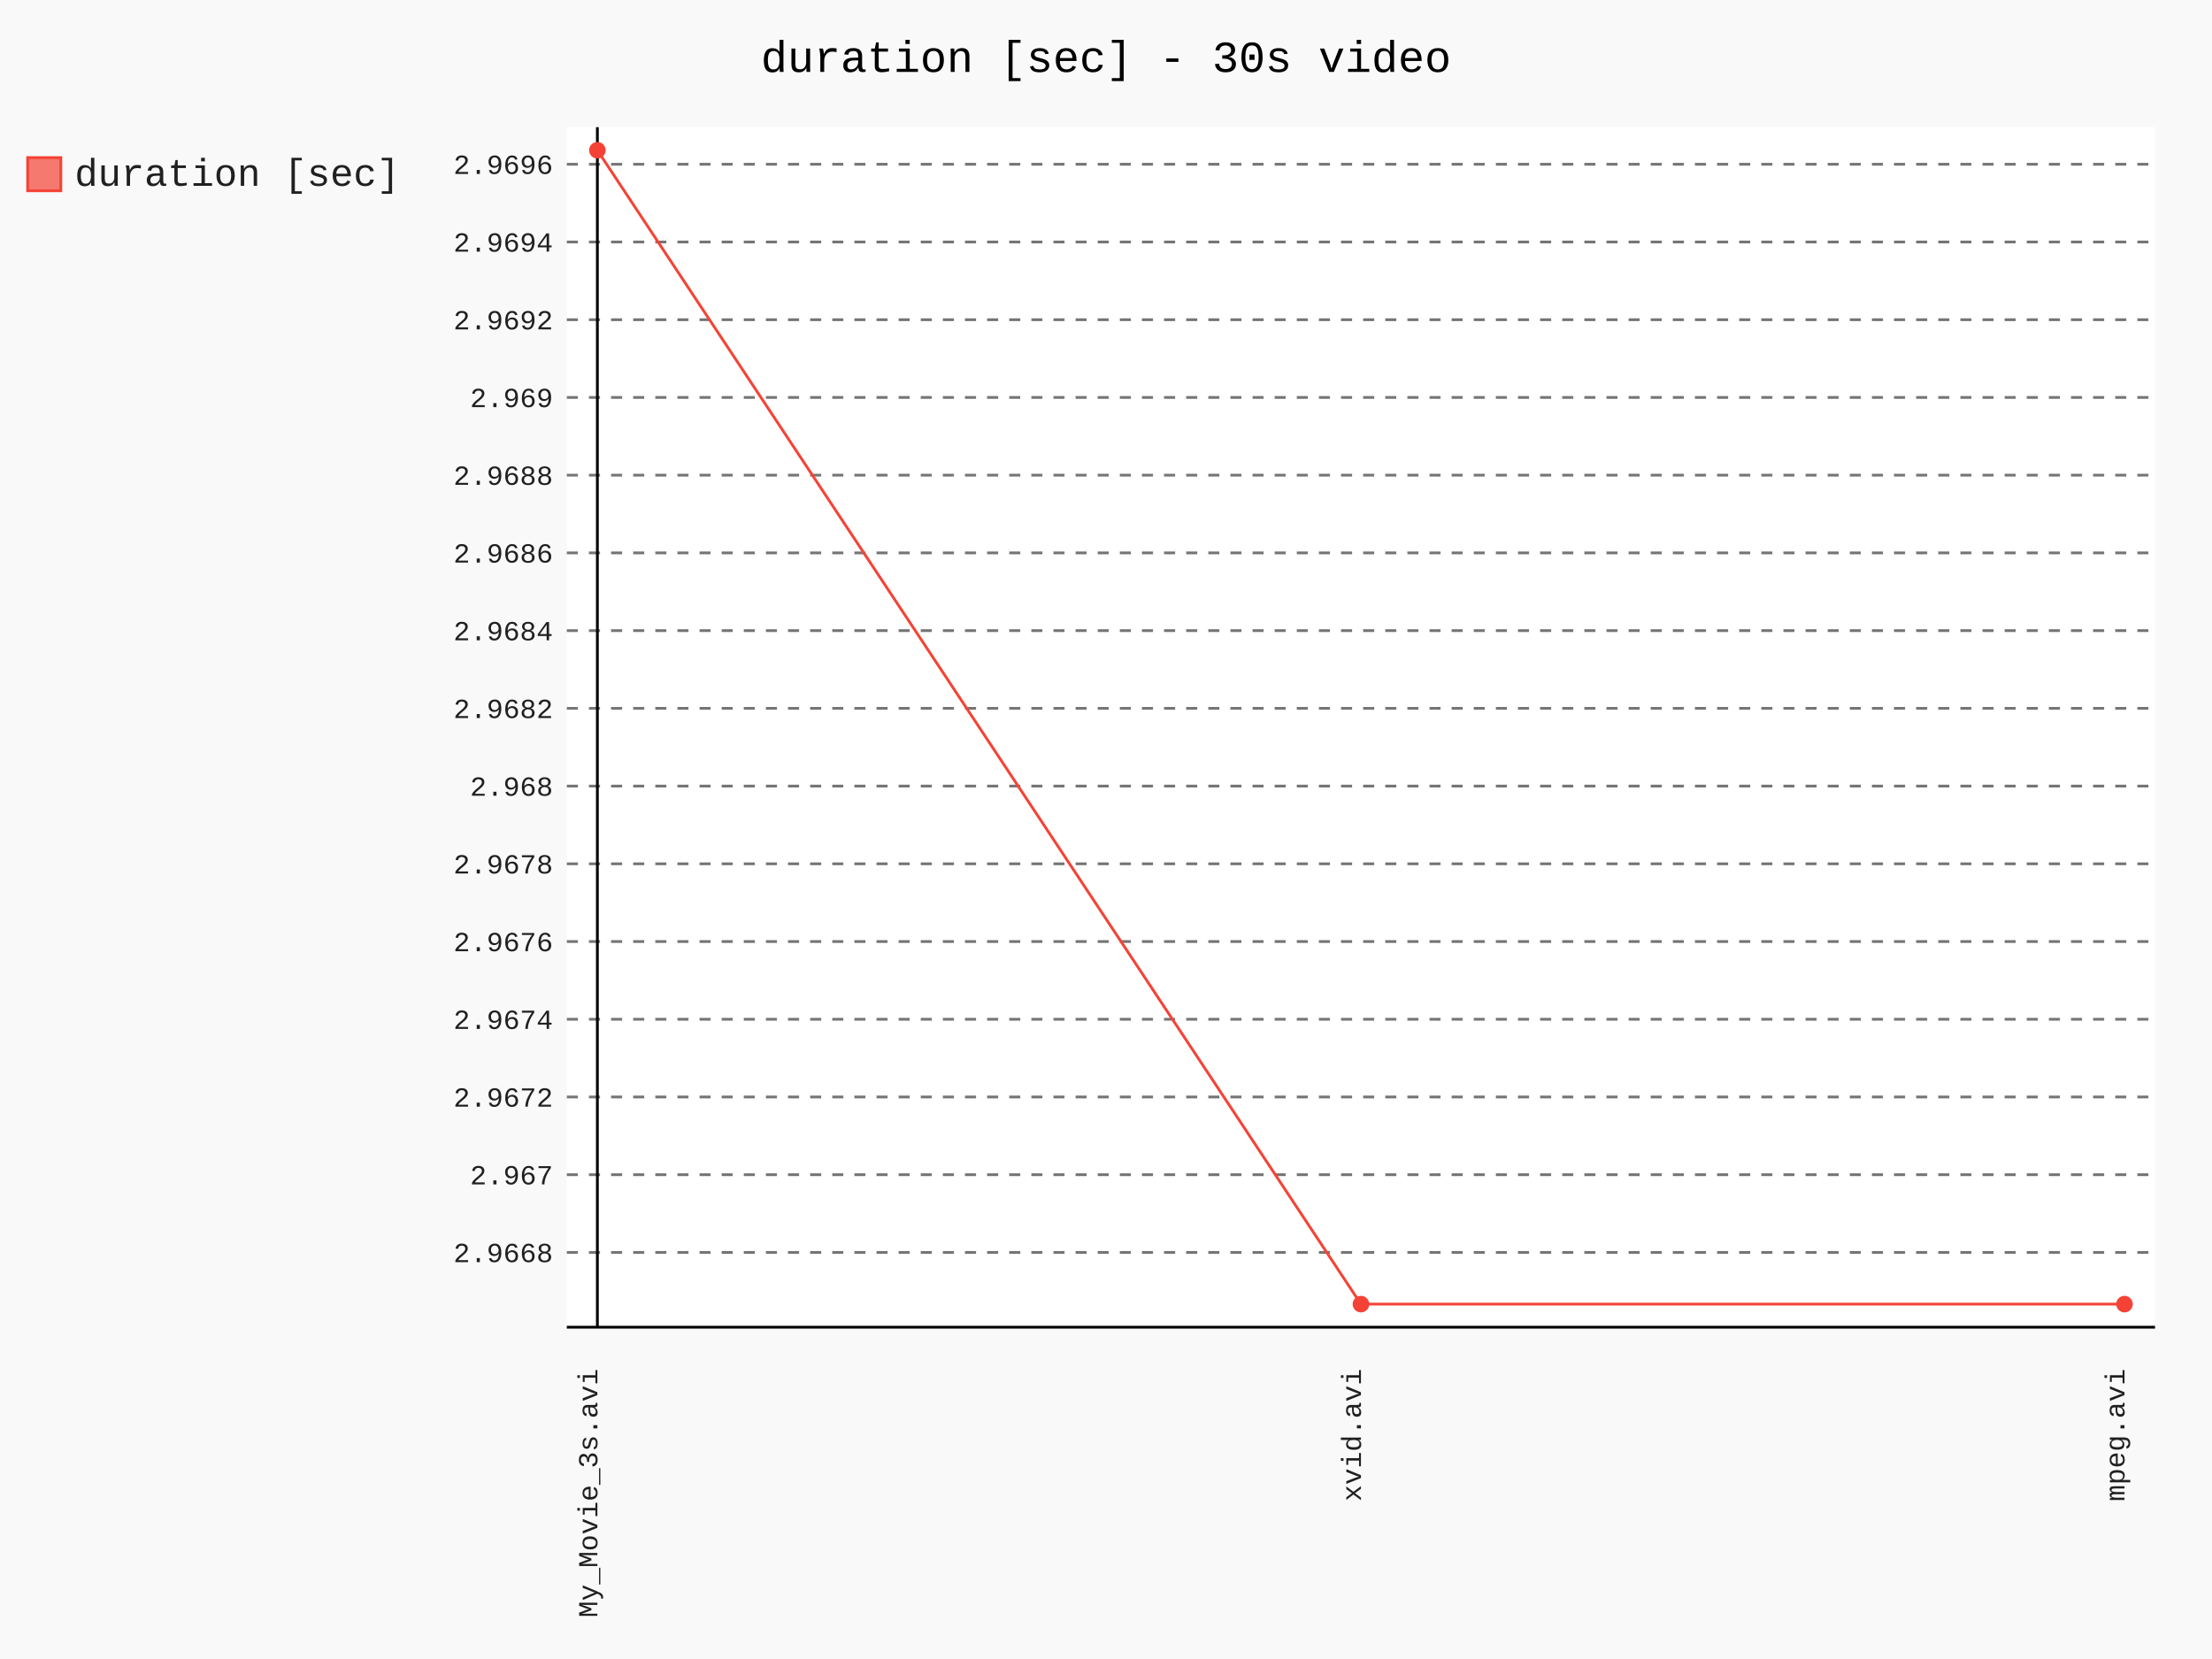
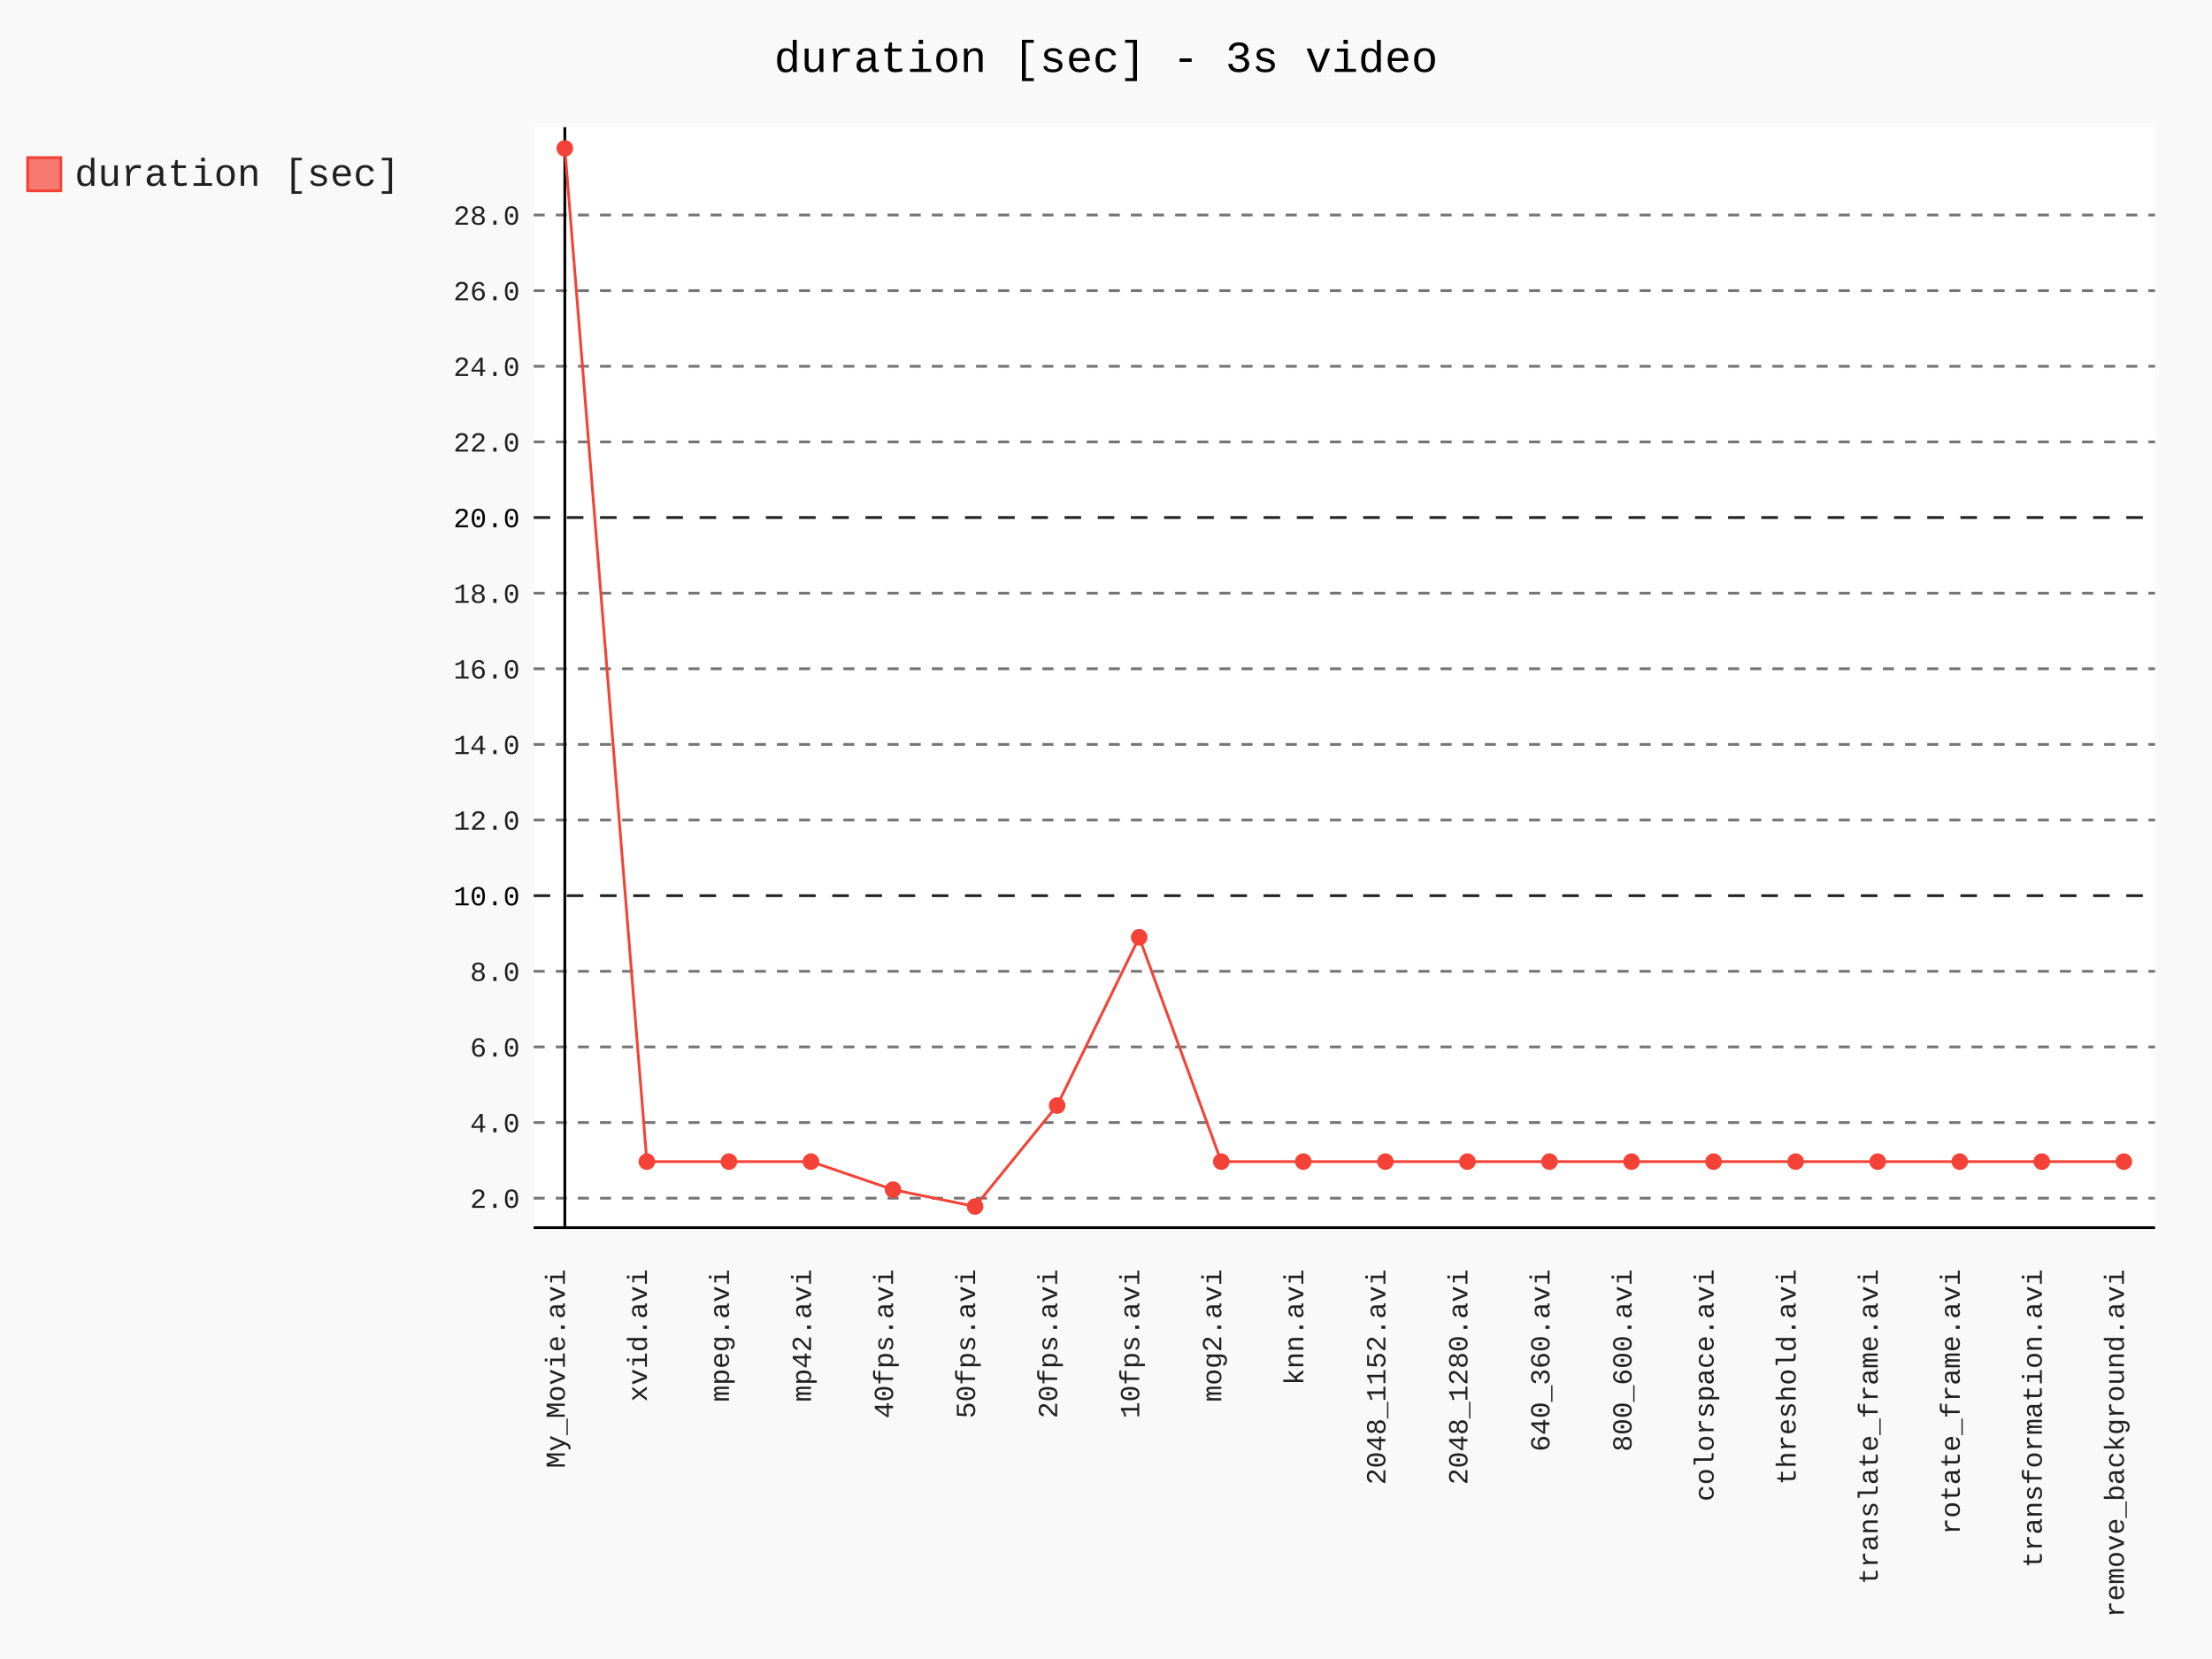
- <svg xmlns="http://www.w3.org/2000/svg" class="pygal-chart" id="chart-ab5c2c07-bace-4a32-a6c4-a71e2ea2c6b3" viewBox="0 0 800 600">
+ <svg xmlns="http://www.w3.org/2000/svg" class="pygal-chart" id="chart-950c0f95-32b2-428a-9040-39e12ca96968" viewBox="0 0 800 600">
  <defs>
-     <style type="text/css">#chart-ab5c2c07-bace-4a32-a6c4-a71e2ea2c6b3{-webkit-user-select:none;-webkit-font-smoothing:antialiased;font-family:Consolas,"Liberation Mono",Menlo,Courier,monospace}#chart-ab5c2c07-bace-4a32-a6c4-a71e2ea2c6b3 .title{font-family:Consolas,"Liberation Mono",Menlo,Courier,monospace;font-size:16px}#chart-ab5c2c07-bace-4a32-a6c4-a71e2ea2c6b3 .legends .legend text{font-family:Consolas,"Liberation Mono",Menlo,Courier,monospace;font-size:14px}#chart-ab5c2c07-bace-4a32-a6c4-a71e2ea2c6b3 .axis text{font-family:Consolas,"Liberation Mono",Menlo,Courier,monospace;font-size:10px}#chart-ab5c2c07-bace-4a32-a6c4-a71e2ea2c6b3 .axis text.major{font-family:Consolas,"Liberation Mono",Menlo,Courier,monospace;font-size:10px}#chart-ab5c2c07-bace-4a32-a6c4-a71e2ea2c6b3 .text-overlay text.value{font-family:Consolas,"Liberation Mono",Menlo,Courier,monospace;font-size:16px}#chart-ab5c2c07-bace-4a32-a6c4-a71e2ea2c6b3 .text-overlay text.label{font-family:Consolas,"Liberation Mono",Menlo,Courier,monospace;font-size:10px}#chart-ab5c2c07-bace-4a32-a6c4-a71e2ea2c6b3 .tooltip{font-family:Consolas,"Liberation Mono",Menlo,Courier,monospace;font-size:14px}#chart-ab5c2c07-bace-4a32-a6c4-a71e2ea2c6b3 text.no_data{font-family:Consolas,"Liberation Mono",Menlo,Courier,monospace;font-size:64px}
- #chart-ab5c2c07-bace-4a32-a6c4-a71e2ea2c6b3{background-color:rgba(249,249,249,1)}#chart-ab5c2c07-bace-4a32-a6c4-a71e2ea2c6b3 path,#chart-ab5c2c07-bace-4a32-a6c4-a71e2ea2c6b3 line,#chart-ab5c2c07-bace-4a32-a6c4-a71e2ea2c6b3 rect,#chart-ab5c2c07-bace-4a32-a6c4-a71e2ea2c6b3 circle{-webkit-transition:150ms;-moz-transition:150ms;transition:150ms}#chart-ab5c2c07-bace-4a32-a6c4-a71e2ea2c6b3 .graph &gt; .background{fill:rgba(249,249,249,1)}#chart-ab5c2c07-bace-4a32-a6c4-a71e2ea2c6b3 .plot &gt; .background{fill:rgba(255,255,255,1)}#chart-ab5c2c07-bace-4a32-a6c4-a71e2ea2c6b3 .graph{fill:rgba(0,0,0,.87)}#chart-ab5c2c07-bace-4a32-a6c4-a71e2ea2c6b3 text.no_data{fill:rgba(0,0,0,1)}#chart-ab5c2c07-bace-4a32-a6c4-a71e2ea2c6b3 .title{fill:rgba(0,0,0,1)}#chart-ab5c2c07-bace-4a32-a6c4-a71e2ea2c6b3 .legends .legend text{fill:rgba(0,0,0,.87)}#chart-ab5c2c07-bace-4a32-a6c4-a71e2ea2c6b3 .legends .legend:hover text{fill:rgba(0,0,0,1)}#chart-ab5c2c07-bace-4a32-a6c4-a71e2ea2c6b3 .axis .line{stroke:rgba(0,0,0,1)}#chart-ab5c2c07-bace-4a32-a6c4-a71e2ea2c6b3 .axis .guide.line{stroke:rgba(0,0,0,.54)}#chart-ab5c2c07-bace-4a32-a6c4-a71e2ea2c6b3 .axis .major.line{stroke:rgba(0,0,0,.87)}#chart-ab5c2c07-bace-4a32-a6c4-a71e2ea2c6b3 .axis text.major{fill:rgba(0,0,0,1)}#chart-ab5c2c07-bace-4a32-a6c4-a71e2ea2c6b3 .axis.y .guides:hover .guide.line,#chart-ab5c2c07-bace-4a32-a6c4-a71e2ea2c6b3 .line-graph .axis.x .guides:hover .guide.line,#chart-ab5c2c07-bace-4a32-a6c4-a71e2ea2c6b3 .stackedline-graph .axis.x .guides:hover .guide.line,#chart-ab5c2c07-bace-4a32-a6c4-a71e2ea2c6b3 .xy-graph .axis.x .guides:hover .guide.line{stroke:rgba(0,0,0,1)}#chart-ab5c2c07-bace-4a32-a6c4-a71e2ea2c6b3 .axis .guides:hover text{fill:rgba(0,0,0,1)}#chart-ab5c2c07-bace-4a32-a6c4-a71e2ea2c6b3 .reactive{fill-opacity:.7}#chart-ab5c2c07-bace-4a32-a6c4-a71e2ea2c6b3 .reactive.active,#chart-ab5c2c07-bace-4a32-a6c4-a71e2ea2c6b3 .active .reactive{fill-opacity:.8;stroke-width:4}#chart-ab5c2c07-bace-4a32-a6c4-a71e2ea2c6b3 .series text{fill:rgba(0,0,0,1)}#chart-ab5c2c07-bace-4a32-a6c4-a71e2ea2c6b3 .tooltip rect{fill:rgba(255,255,255,1);stroke:rgba(0,0,0,1);-webkit-transition:opacity 150ms;-moz-transition:opacity 150ms;transition:opacity 150ms}#chart-ab5c2c07-bace-4a32-a6c4-a71e2ea2c6b3 .tooltip .label{fill:rgba(0,0,0,.87)}#chart-ab5c2c07-bace-4a32-a6c4-a71e2ea2c6b3 .tooltip .label{fill:rgba(0,0,0,.87)}#chart-ab5c2c07-bace-4a32-a6c4-a71e2ea2c6b3 .tooltip .legend{font-size:.8em;fill:rgba(0,0,0,.54)}#chart-ab5c2c07-bace-4a32-a6c4-a71e2ea2c6b3 .tooltip .x_label{font-size:.6em;fill:rgba(0,0,0,1)}#chart-ab5c2c07-bace-4a32-a6c4-a71e2ea2c6b3 .tooltip .xlink{font-size:.5em;text-decoration:underline}#chart-ab5c2c07-bace-4a32-a6c4-a71e2ea2c6b3 .tooltip .value{font-size:1.5em}#chart-ab5c2c07-bace-4a32-a6c4-a71e2ea2c6b3 .map-element{fill:rgba(255,255,255,1);stroke:rgba(0,0,0,.54) !important}#chart-ab5c2c07-bace-4a32-a6c4-a71e2ea2c6b3 .map-element .reactive{fill-opacity:inherit}#chart-ab5c2c07-bace-4a32-a6c4-a71e2ea2c6b3 .color-0,#chart-ab5c2c07-bace-4a32-a6c4-a71e2ea2c6b3 .color-0 a:visited{stroke:#F44336;fill:#F44336}#chart-ab5c2c07-bace-4a32-a6c4-a71e2ea2c6b3 .text-overlay .color-0 text{fill:black}
- #chart-ab5c2c07-bace-4a32-a6c4-a71e2ea2c6b3 text.no_data{text-anchor:middle}#chart-ab5c2c07-bace-4a32-a6c4-a71e2ea2c6b3 .guide.line{fill:none}#chart-ab5c2c07-bace-4a32-a6c4-a71e2ea2c6b3 .centered{text-anchor:middle}#chart-ab5c2c07-bace-4a32-a6c4-a71e2ea2c6b3 .title{text-anchor:middle}#chart-ab5c2c07-bace-4a32-a6c4-a71e2ea2c6b3 .legends .legend text{fill-opacity:1}#chart-ab5c2c07-bace-4a32-a6c4-a71e2ea2c6b3 .axis.x text{text-anchor:middle}#chart-ab5c2c07-bace-4a32-a6c4-a71e2ea2c6b3 .axis.x:not(.web) text[transform]{text-anchor:start}#chart-ab5c2c07-bace-4a32-a6c4-a71e2ea2c6b3 .axis.x:not(.web) text[transform].backwards{text-anchor:end}#chart-ab5c2c07-bace-4a32-a6c4-a71e2ea2c6b3 .axis.y text{text-anchor:end}#chart-ab5c2c07-bace-4a32-a6c4-a71e2ea2c6b3 .axis.y text[transform].backwards{text-anchor:start}#chart-ab5c2c07-bace-4a32-a6c4-a71e2ea2c6b3 .axis.y2 text{text-anchor:start}#chart-ab5c2c07-bace-4a32-a6c4-a71e2ea2c6b3 .axis.y2 text[transform].backwards{text-anchor:end}#chart-ab5c2c07-bace-4a32-a6c4-a71e2ea2c6b3 .axis .guide.line{stroke-dasharray:4,4}#chart-ab5c2c07-bace-4a32-a6c4-a71e2ea2c6b3 .axis .major.guide.line{stroke-dasharray:6,6}#chart-ab5c2c07-bace-4a32-a6c4-a71e2ea2c6b3 .horizontal .axis.y .guide.line,#chart-ab5c2c07-bace-4a32-a6c4-a71e2ea2c6b3 .horizontal .axis.y2 .guide.line,#chart-ab5c2c07-bace-4a32-a6c4-a71e2ea2c6b3 .vertical .axis.x .guide.line{opacity:0}#chart-ab5c2c07-bace-4a32-a6c4-a71e2ea2c6b3 .horizontal .axis.always_show .guide.line,#chart-ab5c2c07-bace-4a32-a6c4-a71e2ea2c6b3 .vertical .axis.always_show .guide.line{opacity:1 !important}#chart-ab5c2c07-bace-4a32-a6c4-a71e2ea2c6b3 .axis.y .guides:hover .guide.line,#chart-ab5c2c07-bace-4a32-a6c4-a71e2ea2c6b3 .axis.y2 .guides:hover .guide.line,#chart-ab5c2c07-bace-4a32-a6c4-a71e2ea2c6b3 .axis.x .guides:hover .guide.line{opacity:1}#chart-ab5c2c07-bace-4a32-a6c4-a71e2ea2c6b3 .axis .guides:hover text{opacity:1}#chart-ab5c2c07-bace-4a32-a6c4-a71e2ea2c6b3 .nofill{fill:none}#chart-ab5c2c07-bace-4a32-a6c4-a71e2ea2c6b3 .subtle-fill{fill-opacity:.2}#chart-ab5c2c07-bace-4a32-a6c4-a71e2ea2c6b3 .dot{stroke-width:1px;fill-opacity:1}#chart-ab5c2c07-bace-4a32-a6c4-a71e2ea2c6b3 .dot.active{stroke-width:5px}#chart-ab5c2c07-bace-4a32-a6c4-a71e2ea2c6b3 .dot.negative{fill:transparent}#chart-ab5c2c07-bace-4a32-a6c4-a71e2ea2c6b3 text,#chart-ab5c2c07-bace-4a32-a6c4-a71e2ea2c6b3 tspan{stroke:none !important}#chart-ab5c2c07-bace-4a32-a6c4-a71e2ea2c6b3 .series text.active{opacity:1}#chart-ab5c2c07-bace-4a32-a6c4-a71e2ea2c6b3 .tooltip rect{fill-opacity:.95;stroke-width:.5}#chart-ab5c2c07-bace-4a32-a6c4-a71e2ea2c6b3 .tooltip text{fill-opacity:1}#chart-ab5c2c07-bace-4a32-a6c4-a71e2ea2c6b3 .showable{visibility:hidden}#chart-ab5c2c07-bace-4a32-a6c4-a71e2ea2c6b3 .showable.shown{visibility:visible}</style>
+     <style type="text/css">#chart-950c0f95-32b2-428a-9040-39e12ca96968{-webkit-user-select:none;-webkit-font-smoothing:antialiased;font-family:Consolas,"Liberation Mono",Menlo,Courier,monospace}#chart-950c0f95-32b2-428a-9040-39e12ca96968 .title{font-family:Consolas,"Liberation Mono",Menlo,Courier,monospace;font-size:16px}#chart-950c0f95-32b2-428a-9040-39e12ca96968 .legends .legend text{font-family:Consolas,"Liberation Mono",Menlo,Courier,monospace;font-size:14px}#chart-950c0f95-32b2-428a-9040-39e12ca96968 .axis text{font-family:Consolas,"Liberation Mono",Menlo,Courier,monospace;font-size:10px}#chart-950c0f95-32b2-428a-9040-39e12ca96968 .axis text.major{font-family:Consolas,"Liberation Mono",Menlo,Courier,monospace;font-size:10px}#chart-950c0f95-32b2-428a-9040-39e12ca96968 .text-overlay text.value{font-family:Consolas,"Liberation Mono",Menlo,Courier,monospace;font-size:16px}#chart-950c0f95-32b2-428a-9040-39e12ca96968 .text-overlay text.label{font-family:Consolas,"Liberation Mono",Menlo,Courier,monospace;font-size:10px}#chart-950c0f95-32b2-428a-9040-39e12ca96968 .tooltip{font-family:Consolas,"Liberation Mono",Menlo,Courier,monospace;font-size:14px}#chart-950c0f95-32b2-428a-9040-39e12ca96968 text.no_data{font-family:Consolas,"Liberation Mono",Menlo,Courier,monospace;font-size:64px}
+ #chart-950c0f95-32b2-428a-9040-39e12ca96968{background-color:rgba(249,249,249,1)}#chart-950c0f95-32b2-428a-9040-39e12ca96968 path,#chart-950c0f95-32b2-428a-9040-39e12ca96968 line,#chart-950c0f95-32b2-428a-9040-39e12ca96968 rect,#chart-950c0f95-32b2-428a-9040-39e12ca96968 circle{-webkit-transition:150ms;-moz-transition:150ms;transition:150ms}#chart-950c0f95-32b2-428a-9040-39e12ca96968 .graph &gt; .background{fill:rgba(249,249,249,1)}#chart-950c0f95-32b2-428a-9040-39e12ca96968 .plot &gt; .background{fill:rgba(255,255,255,1)}#chart-950c0f95-32b2-428a-9040-39e12ca96968 .graph{fill:rgba(0,0,0,.87)}#chart-950c0f95-32b2-428a-9040-39e12ca96968 text.no_data{fill:rgba(0,0,0,1)}#chart-950c0f95-32b2-428a-9040-39e12ca96968 .title{fill:rgba(0,0,0,1)}#chart-950c0f95-32b2-428a-9040-39e12ca96968 .legends .legend text{fill:rgba(0,0,0,.87)}#chart-950c0f95-32b2-428a-9040-39e12ca96968 .legends .legend:hover text{fill:rgba(0,0,0,1)}#chart-950c0f95-32b2-428a-9040-39e12ca96968 .axis .line{stroke:rgba(0,0,0,1)}#chart-950c0f95-32b2-428a-9040-39e12ca96968 .axis .guide.line{stroke:rgba(0,0,0,.54)}#chart-950c0f95-32b2-428a-9040-39e12ca96968 .axis .major.line{stroke:rgba(0,0,0,.87)}#chart-950c0f95-32b2-428a-9040-39e12ca96968 .axis text.major{fill:rgba(0,0,0,1)}#chart-950c0f95-32b2-428a-9040-39e12ca96968 .axis.y .guides:hover .guide.line,#chart-950c0f95-32b2-428a-9040-39e12ca96968 .line-graph .axis.x .guides:hover .guide.line,#chart-950c0f95-32b2-428a-9040-39e12ca96968 .stackedline-graph .axis.x .guides:hover .guide.line,#chart-950c0f95-32b2-428a-9040-39e12ca96968 .xy-graph .axis.x .guides:hover .guide.line{stroke:rgba(0,0,0,1)}#chart-950c0f95-32b2-428a-9040-39e12ca96968 .axis .guides:hover text{fill:rgba(0,0,0,1)}#chart-950c0f95-32b2-428a-9040-39e12ca96968 .reactive{fill-opacity:.7}#chart-950c0f95-32b2-428a-9040-39e12ca96968 .reactive.active,#chart-950c0f95-32b2-428a-9040-39e12ca96968 .active .reactive{fill-opacity:.8;stroke-width:4}#chart-950c0f95-32b2-428a-9040-39e12ca96968 .series text{fill:rgba(0,0,0,1)}#chart-950c0f95-32b2-428a-9040-39e12ca96968 .tooltip rect{fill:rgba(255,255,255,1);stroke:rgba(0,0,0,1);-webkit-transition:opacity 150ms;-moz-transition:opacity 150ms;transition:opacity 150ms}#chart-950c0f95-32b2-428a-9040-39e12ca96968 .tooltip .label{fill:rgba(0,0,0,.87)}#chart-950c0f95-32b2-428a-9040-39e12ca96968 .tooltip .label{fill:rgba(0,0,0,.87)}#chart-950c0f95-32b2-428a-9040-39e12ca96968 .tooltip .legend{font-size:.8em;fill:rgba(0,0,0,.54)}#chart-950c0f95-32b2-428a-9040-39e12ca96968 .tooltip .x_label{font-size:.6em;fill:rgba(0,0,0,1)}#chart-950c0f95-32b2-428a-9040-39e12ca96968 .tooltip .xlink{font-size:.5em;text-decoration:underline}#chart-950c0f95-32b2-428a-9040-39e12ca96968 .tooltip .value{font-size:1.5em}#chart-950c0f95-32b2-428a-9040-39e12ca96968 .map-element{fill:rgba(255,255,255,1);stroke:rgba(0,0,0,.54) !important}#chart-950c0f95-32b2-428a-9040-39e12ca96968 .map-element .reactive{fill-opacity:inherit}#chart-950c0f95-32b2-428a-9040-39e12ca96968 .color-0,#chart-950c0f95-32b2-428a-9040-39e12ca96968 .color-0 a:visited{stroke:#F44336;fill:#F44336}#chart-950c0f95-32b2-428a-9040-39e12ca96968 .text-overlay .color-0 text{fill:black}
+ #chart-950c0f95-32b2-428a-9040-39e12ca96968 text.no_data{text-anchor:middle}#chart-950c0f95-32b2-428a-9040-39e12ca96968 .guide.line{fill:none}#chart-950c0f95-32b2-428a-9040-39e12ca96968 .centered{text-anchor:middle}#chart-950c0f95-32b2-428a-9040-39e12ca96968 .title{text-anchor:middle}#chart-950c0f95-32b2-428a-9040-39e12ca96968 .legends .legend text{fill-opacity:1}#chart-950c0f95-32b2-428a-9040-39e12ca96968 .axis.x text{text-anchor:middle}#chart-950c0f95-32b2-428a-9040-39e12ca96968 .axis.x:not(.web) text[transform]{text-anchor:start}#chart-950c0f95-32b2-428a-9040-39e12ca96968 .axis.x:not(.web) text[transform].backwards{text-anchor:end}#chart-950c0f95-32b2-428a-9040-39e12ca96968 .axis.y text{text-anchor:end}#chart-950c0f95-32b2-428a-9040-39e12ca96968 .axis.y text[transform].backwards{text-anchor:start}#chart-950c0f95-32b2-428a-9040-39e12ca96968 .axis.y2 text{text-anchor:start}#chart-950c0f95-32b2-428a-9040-39e12ca96968 .axis.y2 text[transform].backwards{text-anchor:end}#chart-950c0f95-32b2-428a-9040-39e12ca96968 .axis .guide.line{stroke-dasharray:4,4}#chart-950c0f95-32b2-428a-9040-39e12ca96968 .axis .major.guide.line{stroke-dasharray:6,6}#chart-950c0f95-32b2-428a-9040-39e12ca96968 .horizontal .axis.y .guide.line,#chart-950c0f95-32b2-428a-9040-39e12ca96968 .horizontal .axis.y2 .guide.line,#chart-950c0f95-32b2-428a-9040-39e12ca96968 .vertical .axis.x .guide.line{opacity:0}#chart-950c0f95-32b2-428a-9040-39e12ca96968 .horizontal .axis.always_show .guide.line,#chart-950c0f95-32b2-428a-9040-39e12ca96968 .vertical .axis.always_show .guide.line{opacity:1 !important}#chart-950c0f95-32b2-428a-9040-39e12ca96968 .axis.y .guides:hover .guide.line,#chart-950c0f95-32b2-428a-9040-39e12ca96968 .axis.y2 .guides:hover .guide.line,#chart-950c0f95-32b2-428a-9040-39e12ca96968 .axis.x .guides:hover .guide.line{opacity:1}#chart-950c0f95-32b2-428a-9040-39e12ca96968 .axis .guides:hover text{opacity:1}#chart-950c0f95-32b2-428a-9040-39e12ca96968 .nofill{fill:none}#chart-950c0f95-32b2-428a-9040-39e12ca96968 .subtle-fill{fill-opacity:.2}#chart-950c0f95-32b2-428a-9040-39e12ca96968 .dot{stroke-width:1px;fill-opacity:1}#chart-950c0f95-32b2-428a-9040-39e12ca96968 .dot.active{stroke-width:5px}#chart-950c0f95-32b2-428a-9040-39e12ca96968 .dot.negative{fill:transparent}#chart-950c0f95-32b2-428a-9040-39e12ca96968 text,#chart-950c0f95-32b2-428a-9040-39e12ca96968 tspan{stroke:none !important}#chart-950c0f95-32b2-428a-9040-39e12ca96968 .series text.active{opacity:1}#chart-950c0f95-32b2-428a-9040-39e12ca96968 .tooltip rect{fill-opacity:.95;stroke-width:.5}#chart-950c0f95-32b2-428a-9040-39e12ca96968 .tooltip text{fill-opacity:1}#chart-950c0f95-32b2-428a-9040-39e12ca96968 .showable{visibility:hidden}#chart-950c0f95-32b2-428a-9040-39e12ca96968 .showable.shown{visibility:visible}</style>
  </defs>
  <g class="graph line-graph vertical">
    <rect class="background" height="600" width="800" x="0" y="0" />
-     <g class="plot" transform="translate(205, 46)">
-       <rect class="background" height="434.0" width="574.4" x="0" y="0" />
+     <g class="plot" transform="translate(193, 46)">
+       <rect class="background" height="398.0" width="586.4" x="0" y="0" />
      <g class="axis y">
-         <path class="line" d="M0 434 h574.4" />
-         <g class="guides">
-           <path class="guide line" d="M0 406.96 h574.4" />
-           <text class="" x="-5" y="410.46">2.9668</text>
-         </g>
-         <g class="guides">
-           <path class="guide line" d="M0 378.849 h574.4" />
-           <text class="" x="-5" y="382.349">2.967</text>
-         </g>
-         <g class="guides">
-           <path class="guide line" d="M0 350.738 h574.4" />
-           <text class="" x="-5" y="354.238">2.9672</text>
-         </g>
-         <g class="guides">
-           <path class="guide line" d="M0 322.627 h574.4" />
-           <text class="" x="-5" y="326.127">2.9674</text>
-         </g>
-         <g class="guides">
-           <path class="guide line" d="M0 294.516 h574.4" />
-           <text class="" x="-5" y="298.016">2.9676</text>
-         </g>
-         <g class="guides">
-           <path class="guide line" d="M0 266.405 h574.4" />
-           <text class="" x="-5" y="269.905">2.9678</text>
-         </g>
-         <g class="guides">
-           <path class="guide line" d="M0 238.294 h574.4" />
-           <text class="" x="-5" y="241.794">2.968</text>
-         </g>
-         <g class="guides">
-           <path class="guide line" d="M0 210.183 h574.4" />
-           <text class="" x="-5" y="213.683">2.9682</text>
-         </g>
-         <g class="guides">
-           <path class="guide line" d="M0 182.072 h574.4" />
-           <text class="" x="-5" y="185.572">2.9684</text>
-         </g>
-         <g class="guides">
-           <path class="guide line" d="M0 153.961 h574.4" />
-           <text class="" x="-5" y="157.461">2.9686</text>
-         </g>
-         <g class="guides">
-           <path class="guide line" d="M0 125.85 h574.4" />
-           <text class="" x="-5" y="129.35">2.9688</text>
-         </g>
-         <g class="guides">
-           <path class="guide line" d="M0 97.739 h574.4" />
-           <text class="" x="-5" y="101.239">2.969</text>
-         </g>
-         <g class="guides">
-           <path class="guide line" d="M0 69.628 h574.4" />
-           <text class="" x="-5" y="73.128">2.9692</text>
-         </g>
-         <g class="guides">
-           <path class="guide line" d="M0 41.517 h574.4" />
-           <text class="" x="-5" y="45.017">2.9694</text>
-         </g>
-         <g class="guides">
-           <path class="guide line" d="M0 13.406 h574.4" />
-           <text class="" x="-5" y="16.906">2.9696</text>
+         <path class="line" d="M0 398 h586.4" />
+         <g class="guides">
+           <path class="guide line" d="M0 387.337 h586.4" />
+           <text class="" x="-5" y="390.837">2.0</text>
+         </g>
+         <g class="guides">
+           <path class="guide line" d="M0 359.986 h586.4" />
+           <text class="" x="-5" y="363.486">4.0</text>
+         </g>
+         <g class="guides">
+           <path class="guide line" d="M0 332.634 h586.4" />
+           <text class="" x="-5" y="336.134">6.0</text>
+         </g>
+         <g class="guides">
+           <path class="guide line" d="M0 305.282 h586.4" />
+           <text class="" x="-5" y="308.782">8.0</text>
+         </g>
+         <g class="guides">
+           <path class="major guide line" d="M0 277.931 h586.4" />
+           <text class="major" x="-5" y="281.431">10.0</text>
+         </g>
+         <g class="guides">
+           <path class="guide line" d="M0 250.579 h586.4" />
+           <text class="" x="-5" y="254.079">12.0</text>
+         </g>
+         <g class="guides">
+           <path class="guide line" d="M0 223.227 h586.4" />
+           <text class="" x="-5" y="226.727">14.0</text>
+         </g>
+         <g class="guides">
+           <path class="guide line" d="M0 195.876 h586.4" />
+           <text class="" x="-5" y="199.376">16.0</text>
+         </g>
+         <g class="guides">
+           <path class="guide line" d="M0 168.524 h586.4" />
+           <text class="" x="-5" y="172.024">18.0</text>
+         </g>
+         <g class="guides">
+           <path class="major guide line" d="M0 141.172 h586.4" />
+           <text class="major" x="-5" y="144.672">20.0</text>
+         </g>
+         <g class="guides">
+           <path class="guide line" d="M0 113.821 h586.4" />
+           <text class="" x="-5" y="117.321">22.0</text>
+         </g>
+         <g class="guides">
+           <path class="guide line" d="M0 86.469 h586.4" />
+           <text class="" x="-5" y="89.969">24.0</text>
+         </g>
+         <g class="guides">
+           <path class="guide line" d="M0 59.117 h586.4" />
+           <text class="" x="-5" y="62.617">26.0</text>
+         </g>
+         <g class="guides">
+           <path class="guide line" d="M0 31.766 h586.4" />
+           <text class="" x="-5" y="35.266">28.0</text>
        </g>
      </g>
      <g class="axis x">
        <g class="guides">
-           <path class="line" d="M11.046 0 v434" />
-           <text class="backwards" transform="rotate(270 11.04615 449)" x="11.046" y="449.0">My_Movie_3s.avi</text>
-         </g>
-         <g class="guides">
-           <path class="guide line" d="M287.2 0 v434" />
-           <text class="backwards" transform="rotate(270 287.2 449)" x="287.2" y="449.0">xvid.avi</text>
-         </g>
-         <g class="guides">
-           <path class="guide line" d="M563.354 0 v434" />
-           <text class="backwards" transform="rotate(270 563.3538 449)" x="563.354" y="449.0">mpeg.avi</text>
+           <path class="line" d="M11.277 0 v398" />
+           <text class="backwards" transform="rotate(270 11.27692 413)" x="11.277" y="413.0">My_Movie.avi</text>
+         </g>
+         <g class="guides">
+           <path class="guide line" d="M40.953 0 v398" />
+           <text class="backwards" transform="rotate(270 40.95304 413)" x="40.953" y="413.0">xvid.avi</text>
+         </g>
+         <g class="guides">
+           <path class="guide line" d="M70.629 0 v398" />
+           <text class="backwards" transform="rotate(270 70.62915 413)" x="70.629" y="413.0">mpeg.avi</text>
+         </g>
+         <g class="guides">
+           <path class="guide line" d="M100.305 0 v398" />
+           <text class="backwards" transform="rotate(270 100.3053 413)" x="100.305" y="413.0">mp42.avi</text>
+         </g>
+         <g class="guides">
+           <path class="guide line" d="M129.981 0 v398" />
+           <text class="backwards" transform="rotate(270 129.9814 413)" x="129.981" y="413.0">40fps.avi</text>
+         </g>
+         <g class="guides">
+           <path class="guide line" d="M159.657 0 v398" />
+           <text class="backwards" transform="rotate(270 159.6575 413)" x="159.657" y="413.0">50fps.avi</text>
+         </g>
+         <g class="guides">
+           <path class="guide line" d="M189.334 0 v398" />
+           <text class="backwards" transform="rotate(270 189.3336 413)" x="189.334" y="413.0">20fps.avi</text>
+         </g>
+         <g class="guides">
+           <path class="guide line" d="M219.01 0 v398" />
+           <text class="backwards" transform="rotate(270 219.0097 413)" x="219.01" y="413.0">10fps.avi</text>
+         </g>
+         <g class="guides">
+           <path class="guide line" d="M248.686 0 v398" />
+           <text class="backwards" transform="rotate(270 248.6858 413)" x="248.686" y="413.0">mog2.avi</text>
+         </g>
+         <g class="guides">
+           <path class="guide line" d="M278.362 0 v398" />
+           <text class="backwards" transform="rotate(270 278.3619 413)" x="278.362" y="413.0">knn.avi</text>
+         </g>
+         <g class="guides">
+           <path class="guide line" d="M308.038 0 v398" />
+           <text class="backwards" transform="rotate(270 308.0381 413)" x="308.038" y="413.0">2048_1152.avi</text>
+         </g>
+         <g class="guides">
+           <path class="guide line" d="M337.714 0 v398" />
+           <text class="backwards" transform="rotate(270 337.7142 413)" x="337.714" y="413.0">2048_1280.avi</text>
+         </g>
+         <g class="guides">
+           <path class="guide line" d="M367.39 0 v398" />
+           <text class="backwards" transform="rotate(270 367.3903 413)" x="367.39" y="413.0">640_360.avi</text>
+         </g>
+         <g class="guides">
+           <path class="guide line" d="M397.066 0 v398" />
+           <text class="backwards" transform="rotate(270 397.0664 413)" x="397.066" y="413.0">800_600.avi</text>
+         </g>
+         <g class="guides">
+           <path class="guide line" d="M426.743 0 v398" />
+           <text class="backwards" transform="rotate(270 426.7425 413)" x="426.743" y="413.0">colorspace.avi</text>
+         </g>
+         <g class="guides">
+           <path class="guide line" d="M456.419 0 v398" />
+           <text class="backwards" transform="rotate(270 456.4186 413)" x="456.419" y="413.0">threshold.avi</text>
+         </g>
+         <g class="guides">
+           <path class="guide line" d="M486.095 0 v398" />
+           <text class="backwards" transform="rotate(270 486.0947 413)" x="486.095" y="413.0">translate_frame.avi</text>
+         </g>
+         <g class="guides">
+           <path class="guide line" d="M515.771 0 v398" />
+           <text class="backwards" transform="rotate(270 515.7708 413)" x="515.771" y="413.0">rotate_frame.avi</text>
+         </g>
+         <g class="guides">
+           <path class="guide line" d="M545.447 0 v398" />
+           <text class="backwards" transform="rotate(270 545.447 413)" x="545.447" y="413.0">transformation.avi</text>
+         </g>
+         <g class="guides">
+           <path class="guide line" d="M575.123 0 v398" />
+           <text class="backwards" transform="rotate(270 575.1231 413)" x="575.123" y="413.0">remove_background.avi</text>
        </g>
      </g>
      <g class="series serie-0 color-0">
-         <path class="line reactive nofill" d="M11.046 8.346 L287.2 425.654 563.354 425.654" />
+         <path class="line reactive nofill" d="M11.277 7.654 L40.953 374.117 70.629 374.117 100.305 374.117 129.981 384.26 159.657 390.346 189.334 353.832 219.01 292.974 248.686 374.117 278.362 374.117 308.038 374.117 337.714 374.117 367.39 374.117 397.066 374.117 426.743 374.117 456.419 374.117 486.095 374.117 515.771 374.117 545.447 374.117 575.123 374.117" />
      </g>
    </g>
    <g class="titles">
-       <text class="title plot_title" x="400.0" y="26">duration [sec] - 30s video</text>
-     </g>
-     <g class="plot overlay" transform="translate(205, 46)">
+       <text class="title plot_title" x="400.0" y="26">duration [sec] - 3s video</text>
+     </g>
+     <g class="plot overlay" transform="translate(193, 46)">
      <g class="series serie-0 color-0">
        <g class="dots">
-           <circle class="dot reactive tooltip-trigger" cx="11.046" cy="8.346" r="2.5" />
-         </g>
-         <g class="dots">
-           <circle class="dot reactive tooltip-trigger" cx="287.2" cy="425.654" r="2.5" />
-         </g>
-         <g class="dots">
-           <circle class="dot reactive tooltip-trigger" cx="563.354" cy="425.654" r="2.5" />
-         </g>
-       </g>
-     </g>
-     <g class="plot text-overlay" transform="translate(205, 46)">
+           <circle class="dot reactive tooltip-trigger" cx="11.277" cy="7.654" r="2.5" />
+         </g>
+         <g class="dots">
+           <circle class="dot reactive tooltip-trigger" cx="40.953" cy="374.117" r="2.5" />
+         </g>
+         <g class="dots">
+           <circle class="dot reactive tooltip-trigger" cx="70.629" cy="374.117" r="2.5" />
+         </g>
+         <g class="dots">
+           <circle class="dot reactive tooltip-trigger" cx="100.305" cy="374.117" r="2.5" />
+         </g>
+         <g class="dots">
+           <circle class="dot reactive tooltip-trigger" cx="129.981" cy="384.26" r="2.5" />
+         </g>
+         <g class="dots">
+           <circle class="dot reactive tooltip-trigger" cx="159.657" cy="390.346" r="2.5" />
+         </g>
+         <g class="dots">
+           <circle class="dot reactive tooltip-trigger" cx="189.334" cy="353.832" r="2.5" />
+         </g>
+         <g class="dots">
+           <circle class="dot reactive tooltip-trigger" cx="219.01" cy="292.974" r="2.5" />
+         </g>
+         <g class="dots">
+           <circle class="dot reactive tooltip-trigger" cx="248.686" cy="374.117" r="2.5" />
+         </g>
+         <g class="dots">
+           <circle class="dot reactive tooltip-trigger" cx="278.362" cy="374.117" r="2.5" />
+         </g>
+         <g class="dots">
+           <circle class="dot reactive tooltip-trigger" cx="308.038" cy="374.117" r="2.5" />
+         </g>
+         <g class="dots">
+           <circle class="dot reactive tooltip-trigger" cx="337.714" cy="374.117" r="2.5" />
+         </g>
+         <g class="dots">
+           <circle class="dot reactive tooltip-trigger" cx="367.39" cy="374.117" r="2.5" />
+         </g>
+         <g class="dots">
+           <circle class="dot reactive tooltip-trigger" cx="397.066" cy="374.117" r="2.5" />
+         </g>
+         <g class="dots">
+           <circle class="dot reactive tooltip-trigger" cx="426.743" cy="374.117" r="2.5" />
+         </g>
+         <g class="dots">
+           <circle class="dot reactive tooltip-trigger" cx="456.419" cy="374.117" r="2.5" />
+         </g>
+         <g class="dots">
+           <circle class="dot reactive tooltip-trigger" cx="486.095" cy="374.117" r="2.5" />
+         </g>
+         <g class="dots">
+           <circle class="dot reactive tooltip-trigger" cx="515.771" cy="374.117" r="2.5" />
+         </g>
+         <g class="dots">
+           <circle class="dot reactive tooltip-trigger" cx="545.447" cy="374.117" r="2.5" />
+         </g>
+         <g class="dots">
+           <circle class="dot reactive tooltip-trigger" cx="575.123" cy="374.117" r="2.5" />
+         </g>
+       </g>
+     </g>
+     <g class="plot text-overlay" transform="translate(193, 46)">
      <g class="series serie-0 color-0" />
    </g>
-     <g class="plot tooltip-overlay" transform="translate(205, 46)">
+     <g class="plot tooltip-overlay" transform="translate(193, 46)">
      <g class="tooltip" style="opacity: 0" transform="translate(0 0)">
        <rect class="tooltip-box" height="0" rx="0" ry="0" width="0" />
        <g class="text" />
      </g>
    </g>
    <g class="legends" transform="translate(10, 56)">
      <g class="legend reactive activate-serie" id="activate-serie-0">
        <rect class="color-0 reactive" height="12" width="12" x="0.0" y="1.0" />
        <text x="17.0" y="11.2">duration [sec]</text>
      </g>
    </g>
    <g class="legends" transform="translate(790, 56)" />
  </g>
</svg>
